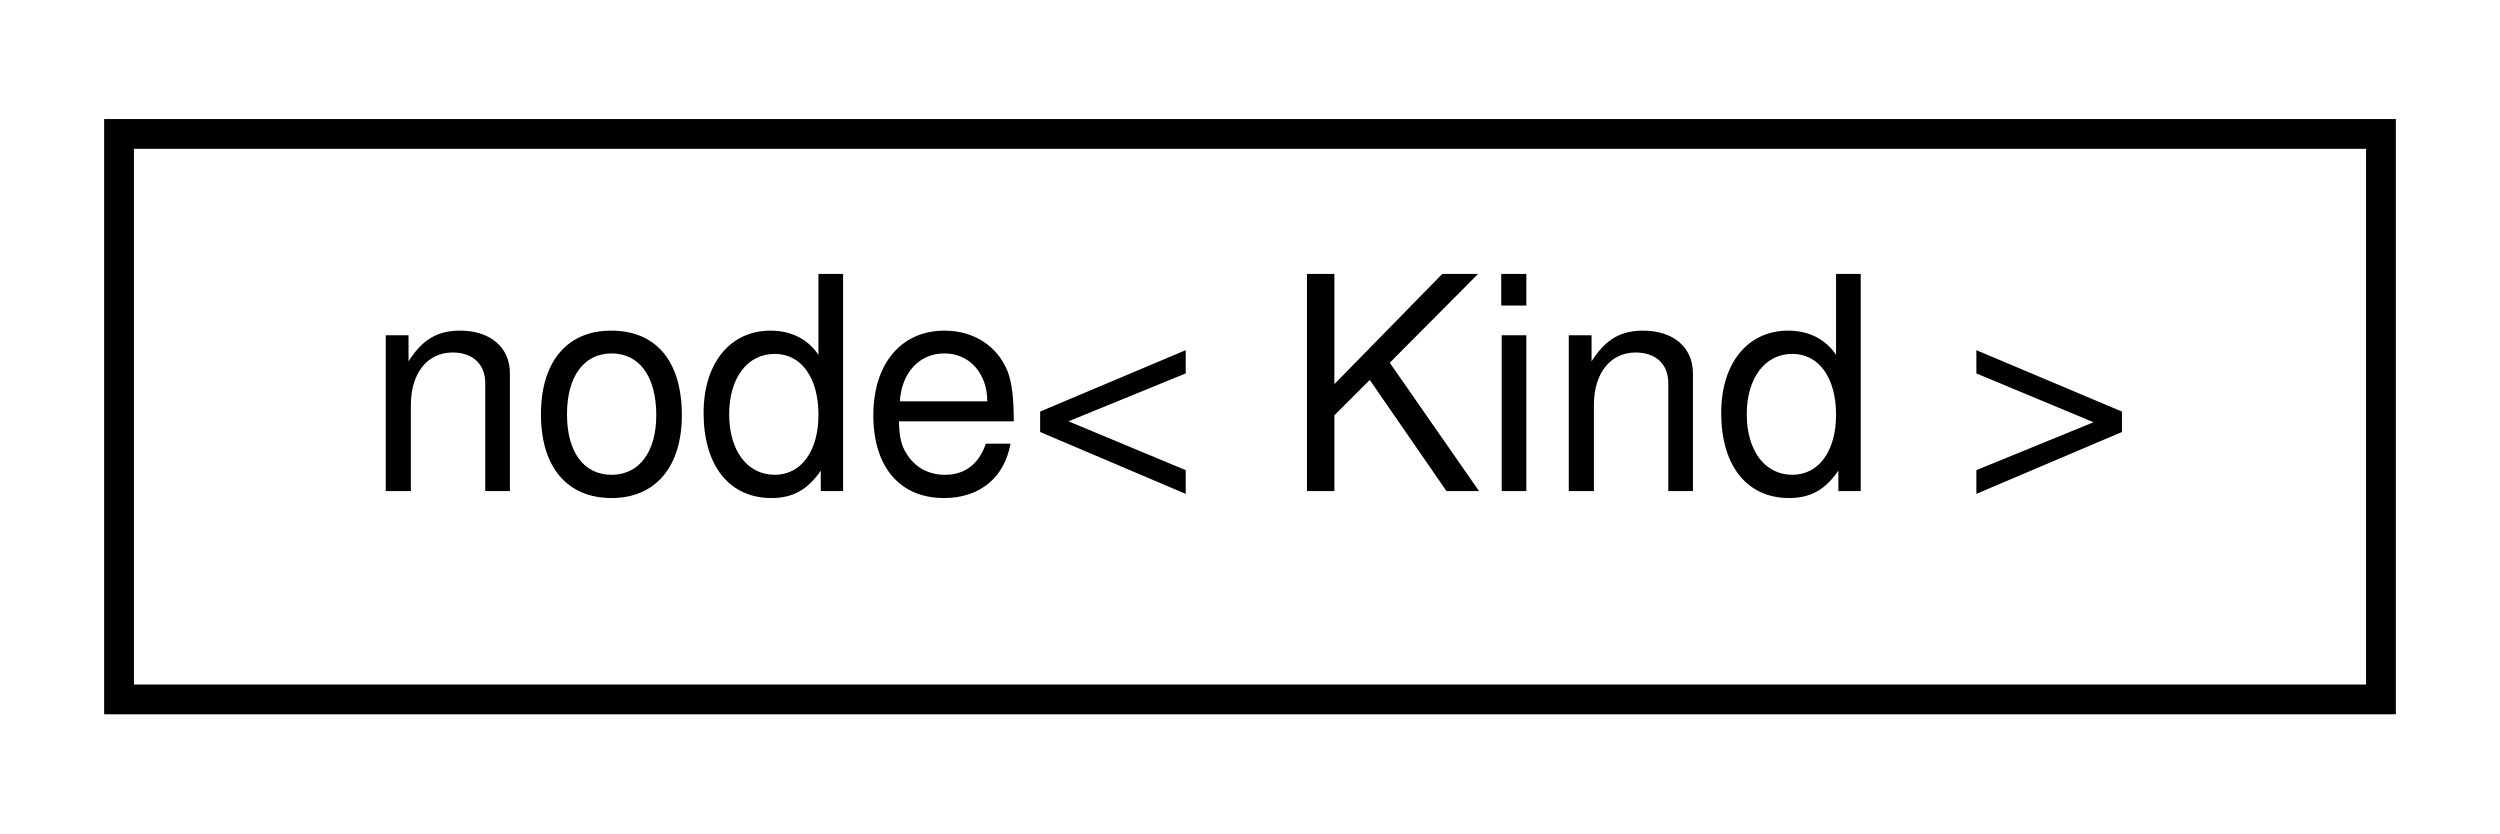
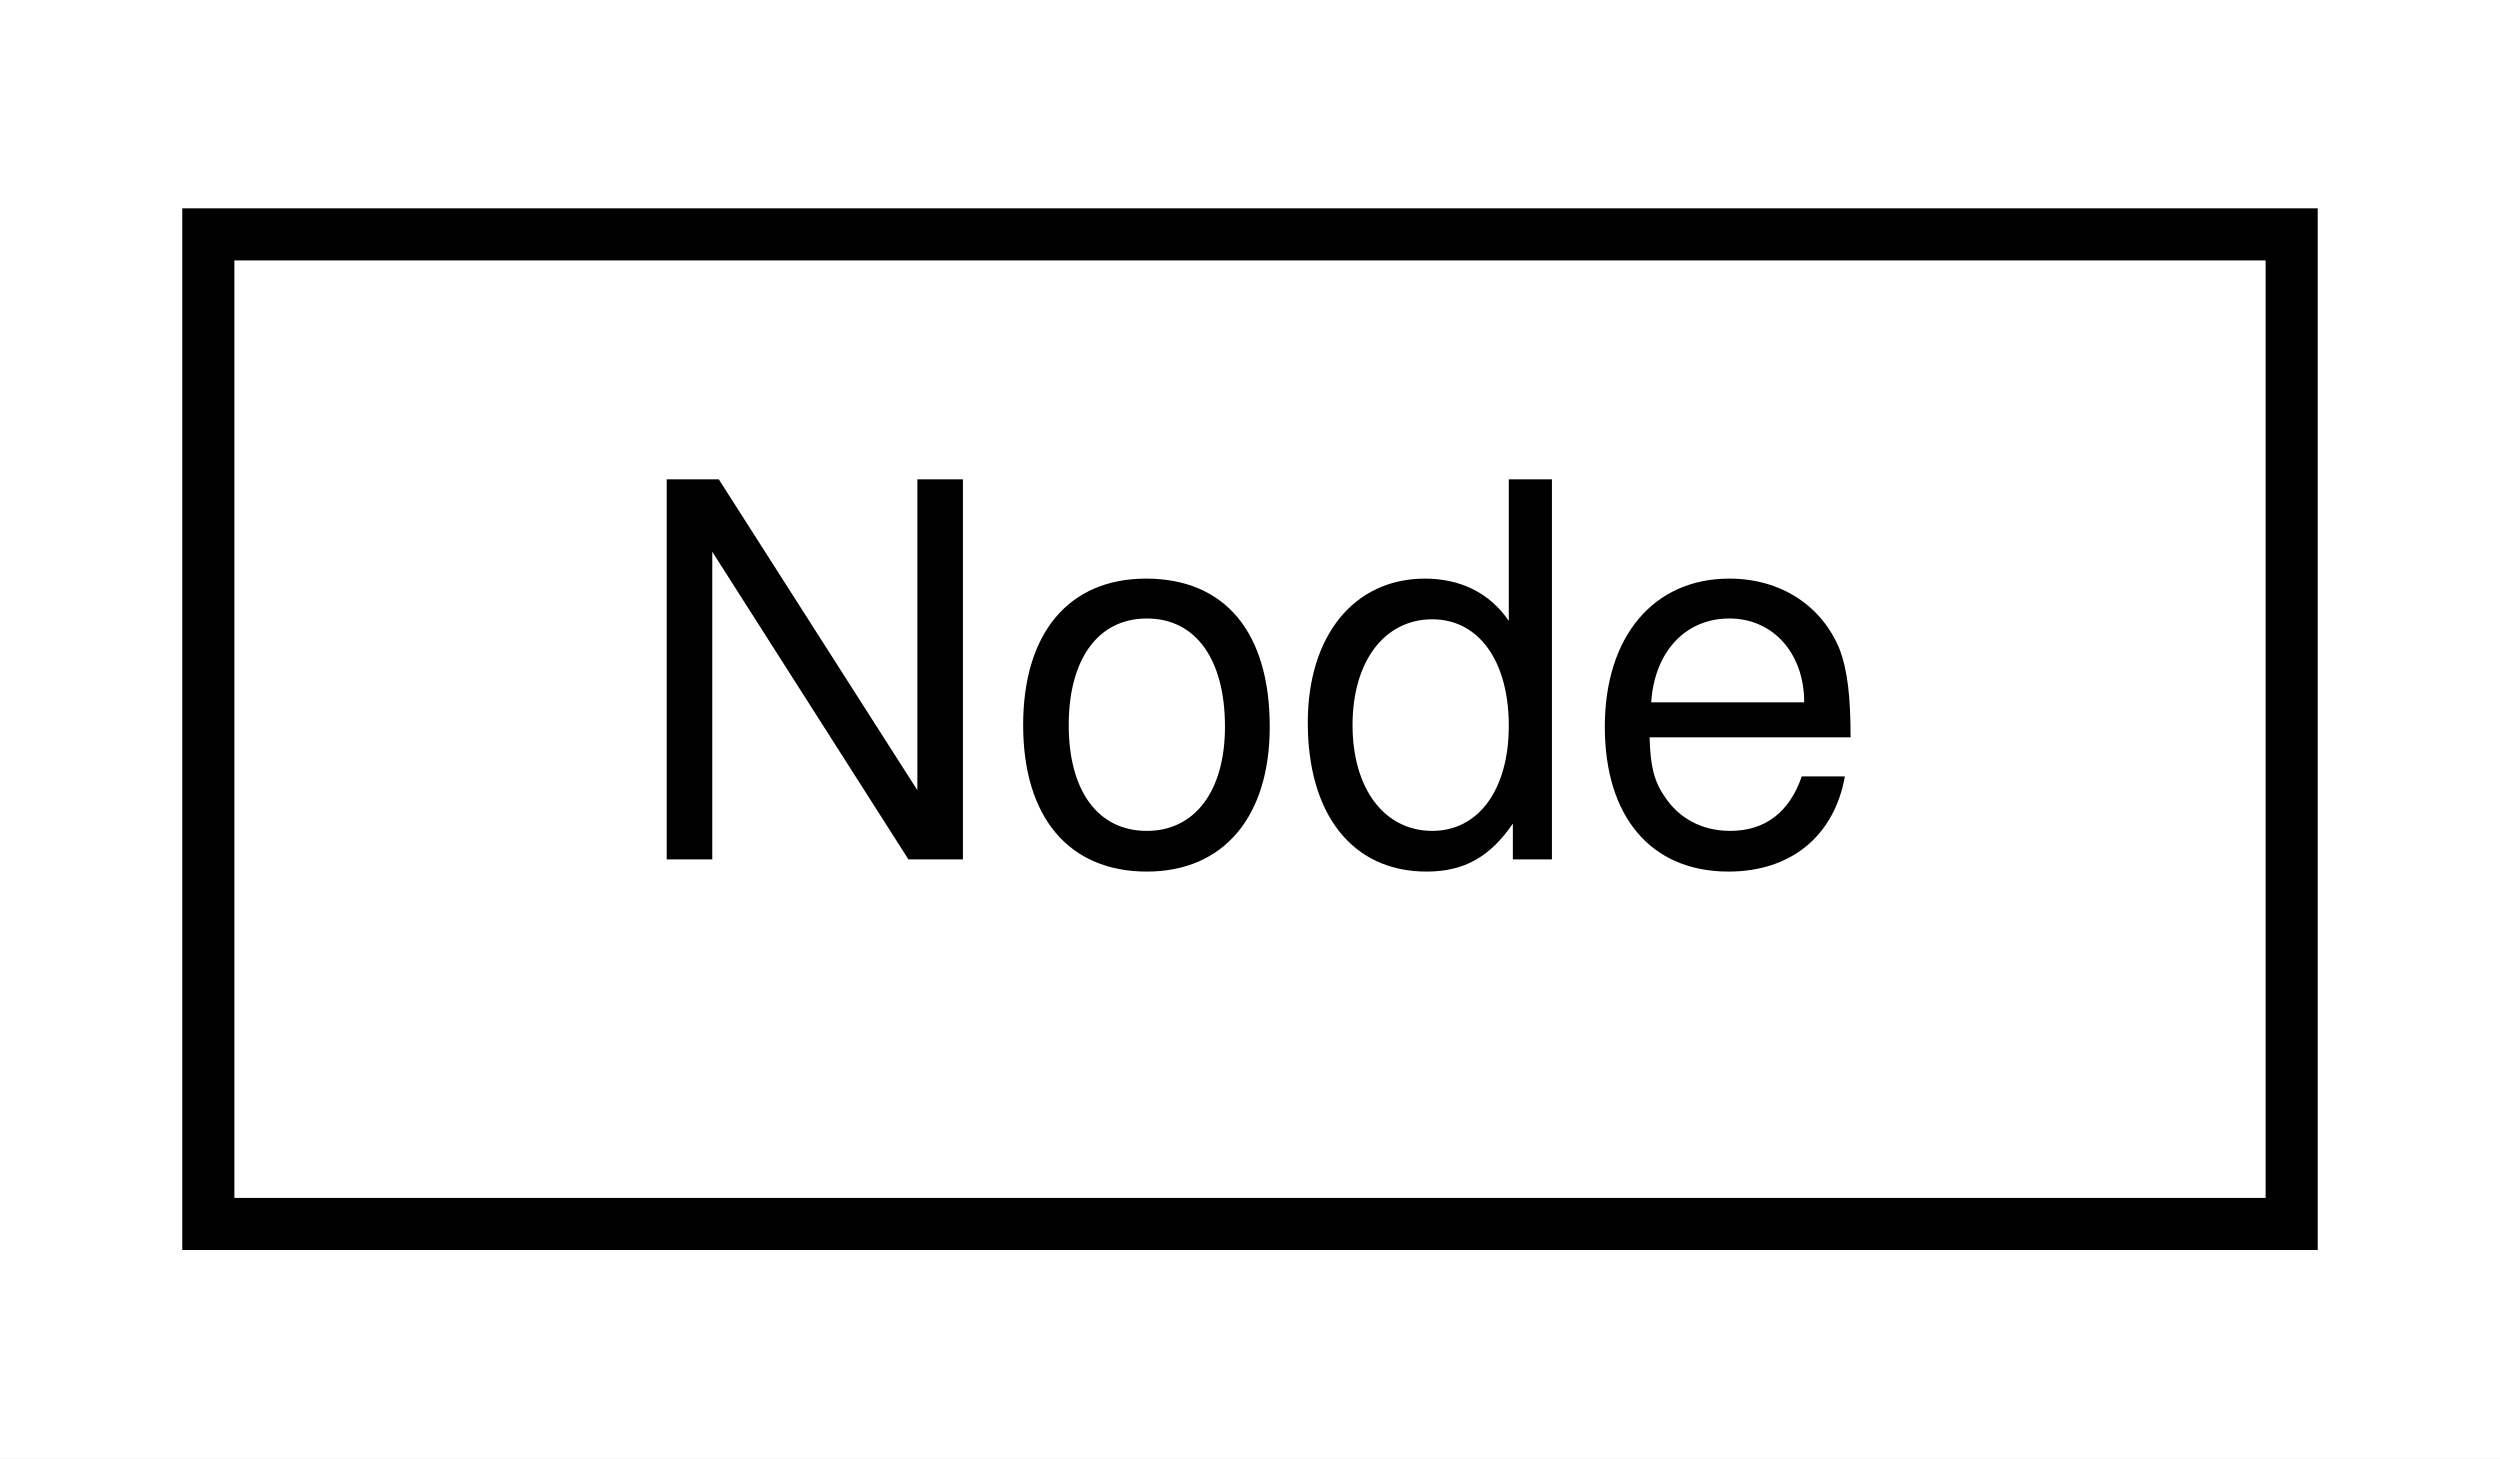
- <svg xmlns="http://www.w3.org/2000/svg" xmlns:xlink="http://www.w3.org/1999/xlink" width="84pt" height="28pt" viewBox="0.00 0.00 84.00 28.00">
+ <svg xmlns="http://www.w3.org/2000/svg" xmlns:xlink="http://www.w3.org/1999/xlink" width="48pt" height="28pt" viewBox="0.00 0.00 48.00 28.00">
  <g id="graph0" class="graph" transform="scale(1 1) rotate(0) translate(4 24)">
-     <polygon fill="white" stroke="transparent" points="-4,4 -4,-24 80,-24 80,4 -4,4" />
+     <polygon fill="white" stroke="transparent" points="-4,4 -4,-24 44,-24 44,4 -4,4" />
    <g id="node1" class="node">
      <g id="a_node1">
-         <a xlink:href="d5/da1/structnode.html" target="_top" xlink:title=" ">
-           <polygon fill="white" stroke="black" points="0,-0.5 0,-19.5 76,-19.5 76,-0.5 0,-0.5" />
-           <text text-anchor="middle" x="38" y="-7.5" font-family="Helvetica,sans-Serif" font-size="10.00">node&lt; Kind &gt;</text>
+         <a xlink:href="db/d8b/struct_node.html" target="_top" xlink:title=" ">
+           <polygon fill="white" stroke="black" points="0,-0.5 0,-19.5 40,-19.5 40,-0.5 0,-0.5" />
+           <text text-anchor="middle" x="20" y="-7.5" font-family="Helvetica,sans-Serif" font-size="10.00">Node</text>
        </a>
      </g>
    </g>
  </g>
</svg>
